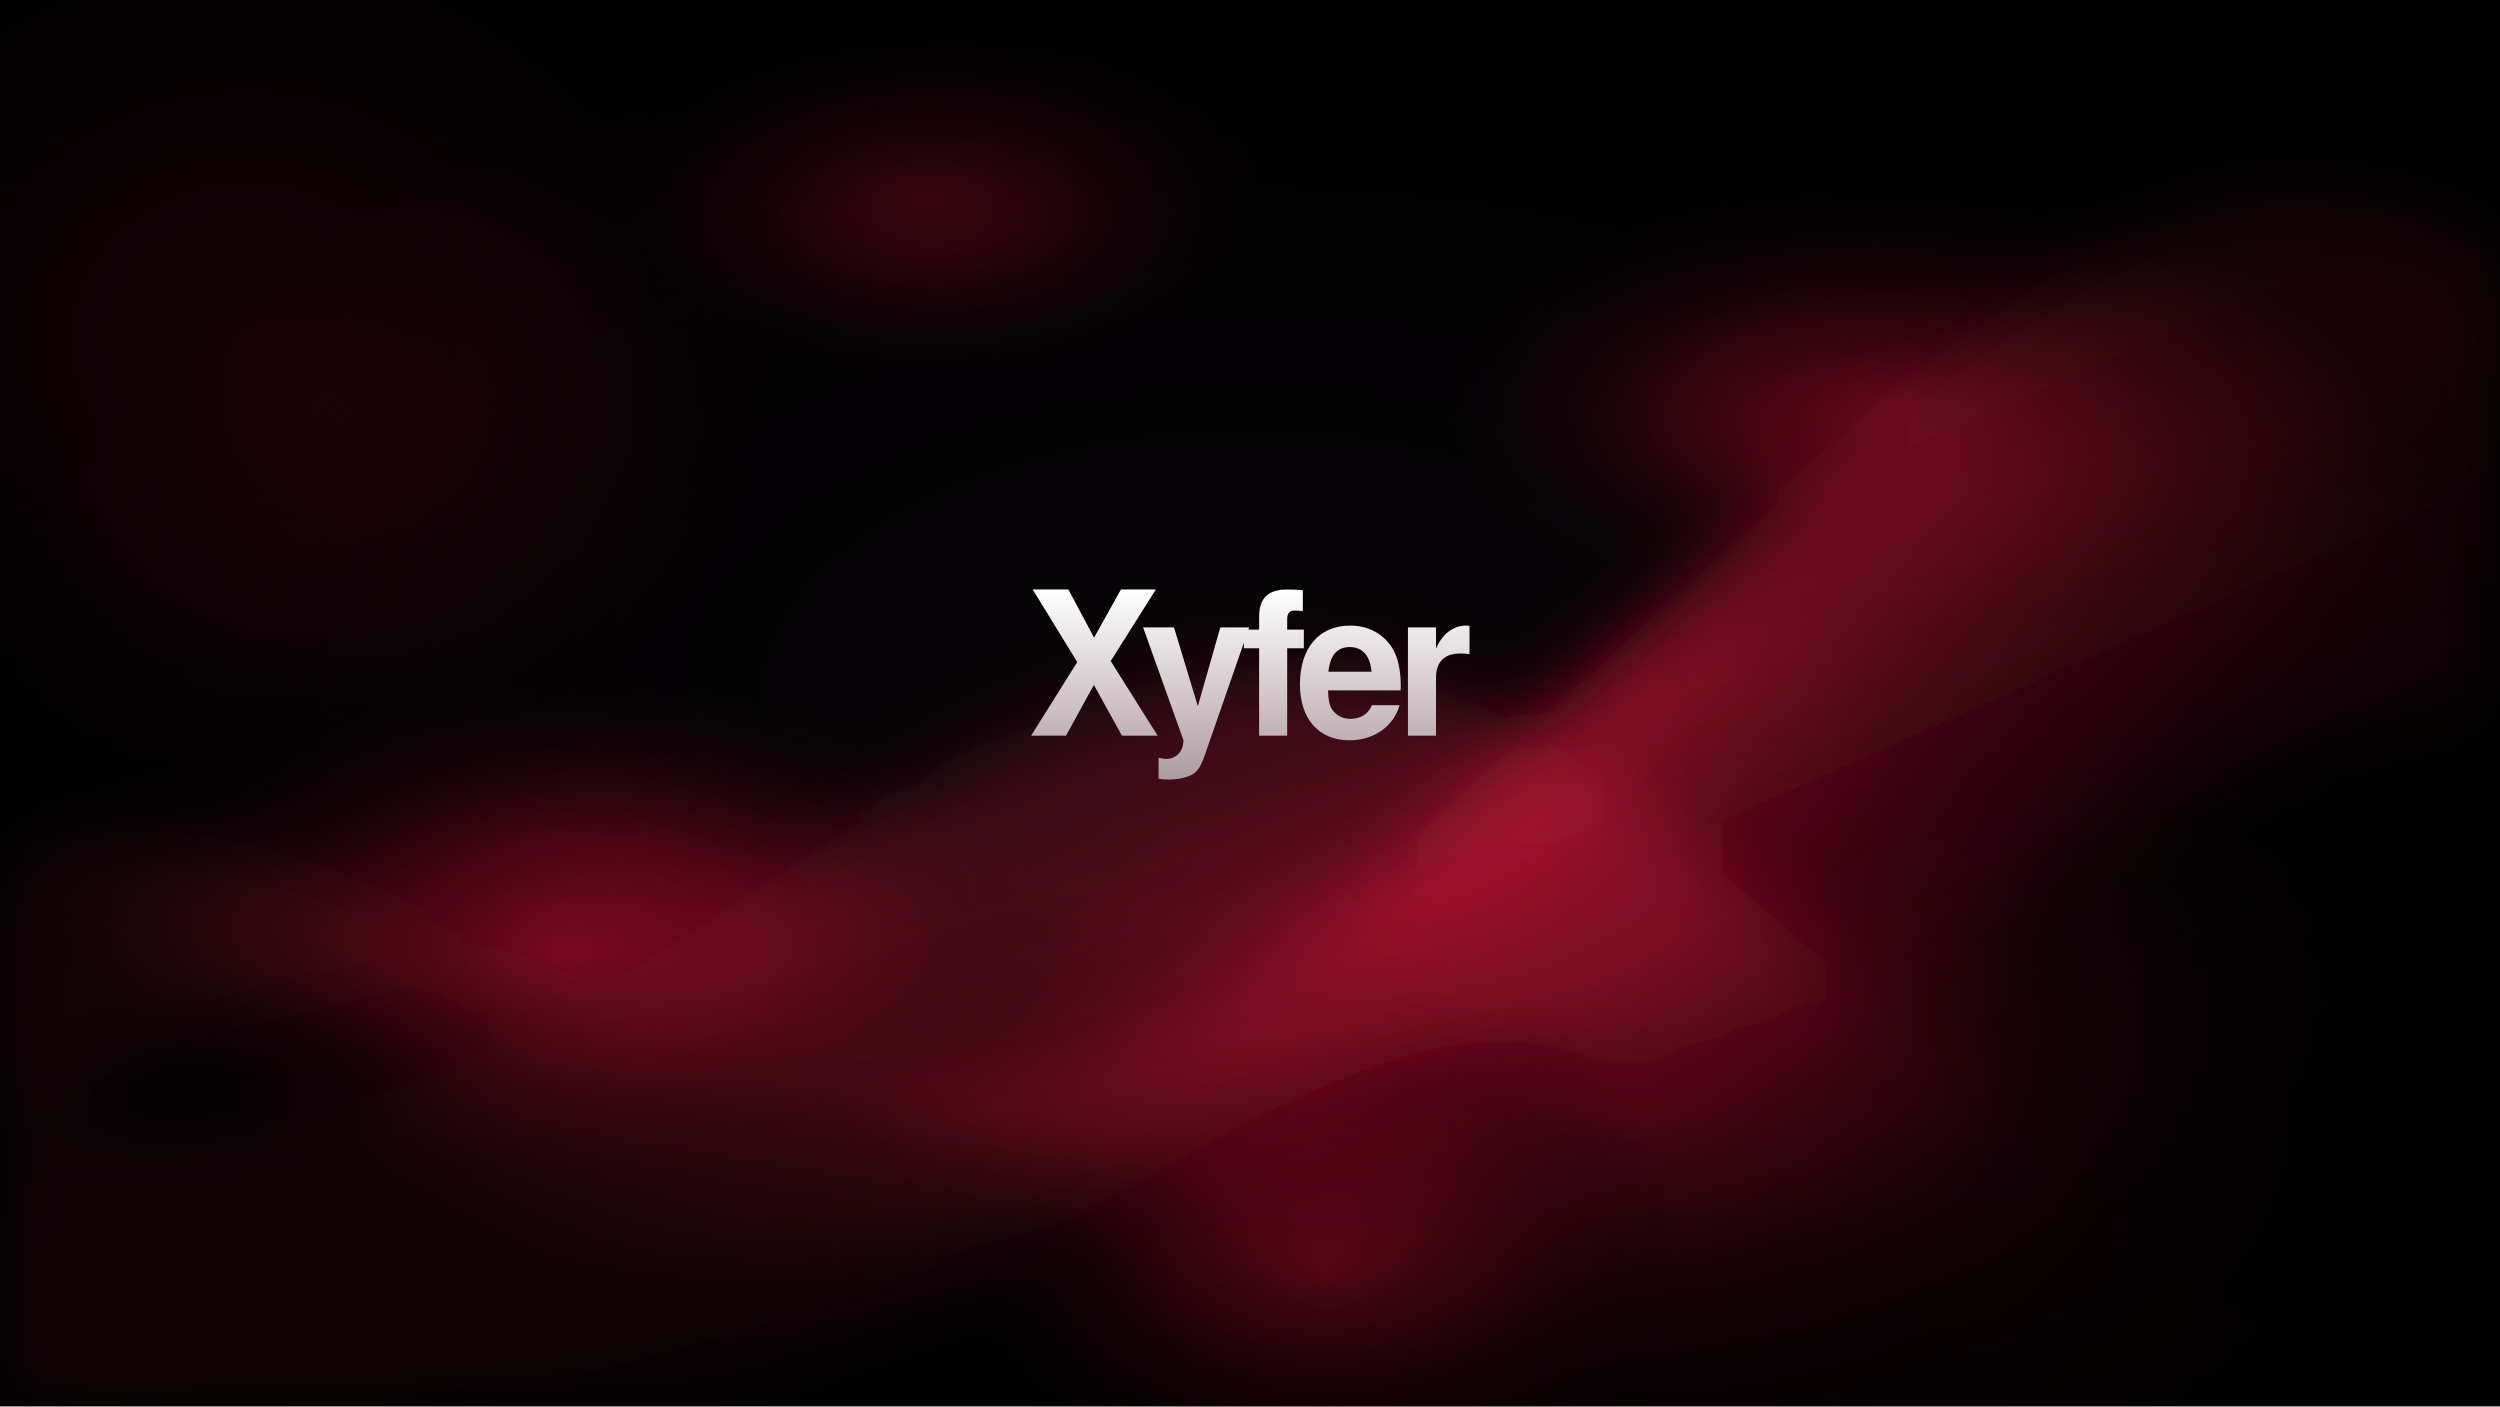
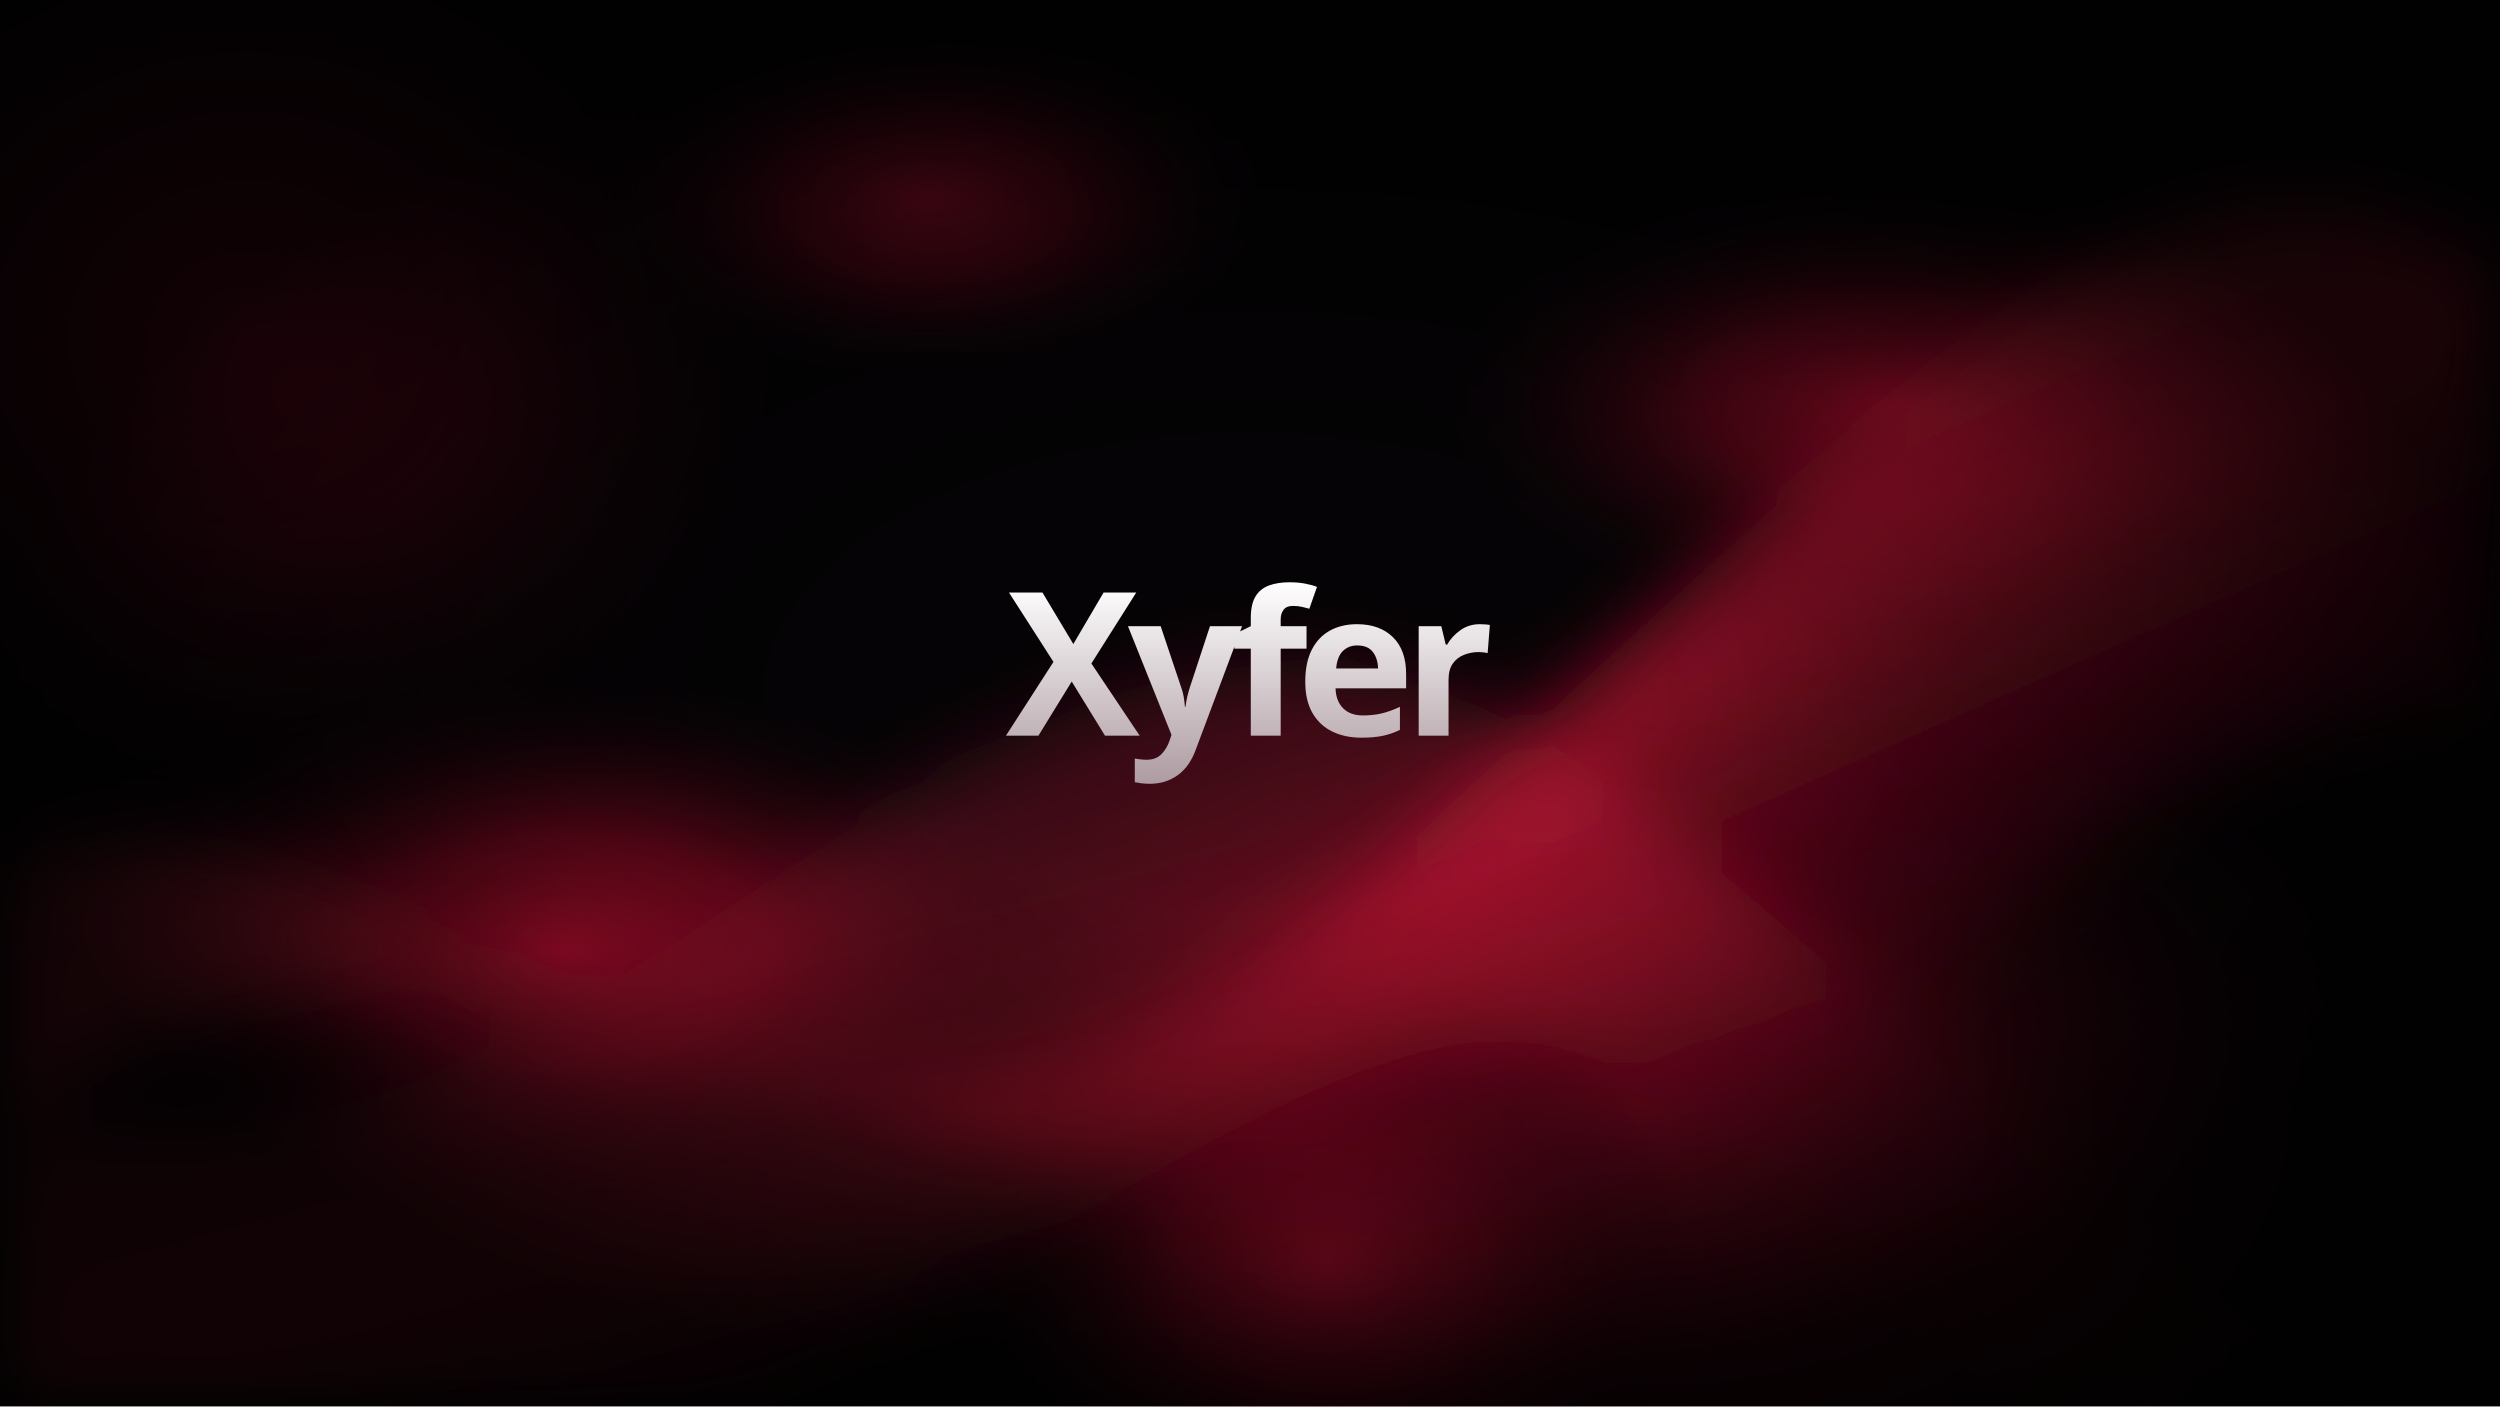
<svg xmlns="http://www.w3.org/2000/svg" width="100%" height="100%" style="display:block;width:100vw;height:100vh;overflow:hidden" viewBox="0 0 1920 1080" preserveAspectRatio="xMidYMid slice" role="img" aria-labelledby="title desc">
  <defs>
    <radialGradient id="red">
      <stop stop-color="#ed123e" stop-opacity=".85" />
      <stop offset=".42" stop-color="#9c0926" stop-opacity=".65" />
      <stop offset="1" stop-color="#140207" stop-opacity="0" />
    </radialGradient>
    <linearGradient id="silk" x1="0" y1="0" x2="1" y2="1">
      <stop stop-color="#ff4660" stop-opacity="0" />
      <stop offset=".48" stop-color="#dc1637" stop-opacity=".6" />
      <stop offset=".62" stop-color="#720b20" stop-opacity=".25" />
      <stop offset="1" stop-color="#000" stop-opacity="0" />
    </linearGradient>
    <linearGradient id="type" x1="0" y1="0" x2="0" y2="1">
      <stop stop-color="#fff" />
      <stop offset="1" stop-color="#ad9ba1" />
    </linearGradient>
    <radialGradient id="vignette">
      <stop offset=".3" stop-color="#000" stop-opacity="0" />
      <stop offset="1" stop-color="#000" stop-opacity=".8" />
    </radialGradient>
    <filter id="blur" x="-50%" y="-80%" width="200%" height="260%">
      <feGaussianBlur stdDeviation="28" />
    </filter>
    <style>
+       @font-face{font-family:Manrope;src:url('assets/fonts/manrope-semibold.woff2') format('woff2');font-weight:600}
      .glow{transform-origin:960px 540px;animation:breathe 9s ease-in-out infinite alternate}
      .ribbon{transform-origin:960px 540px;animation:flow 11s ease-in-out infinite alternate}
      .second{animation-delay:-7s;animation-duration:14s;animation-direction:alternate-reverse}
      .pool{transform-box:fill-box;transform-origin:center;animation:drift 8s ease-in-out infinite alternate}
      .pool:nth-child(2){animation-delay:-5s;animation-duration:11s}
      .pool:nth-child(3){animation-delay:-3s;animation-duration:9s;animation-direction:alternate-reverse}
      .pool:nth-child(4){animation-delay:-7s;animation-duration:13s}
      @keyframes breathe{from{transform:translate(-180px,100px) scale(.85) rotate(-12deg)}to{transform:translate(180px,-150px) scale(1.2) rotate(12deg)}}
      @keyframes flow{0%{transform:translate(-160px,140px) rotate(-16deg) scaleY(.7)}50%{transform:translate(50px,-90px) rotate(5deg) scaleY(1.15)}100%{transform:translate(180px,-160px) rotate(18deg) scaleY(.8)}}
      @keyframes drift{0%{transform:translate(-160px,90px) rotate(-25deg) scale(.75,1.2)}50%{transform:translate(80px,-130px) rotate(15deg) scale(1.1,.7)}100%{transform:translate(230px,80px) rotate(40deg) scale(.9,1.3)}}
      @media(prefers-reduced-motion:reduce){.glow,.ribbon,.pool{animation:none}}
    </style>
  </defs>
  <path fill="#050305" d="M0 0h1920v1080H0z" />
  <g class="glow">
    <ellipse cx="1260" cy="850" rx="620" ry="380" fill="url(#red)" opacity=".65" />
    <ellipse cx="190" cy="260" rx="420" ry="370" fill="url(#red)" opacity=".45" />
  </g>
  <g fill="url(#red)">
    <ellipse class="pool" cx="430" cy="730" rx="380" ry="210" />
    <ellipse class="pool" cx="1460" cy="310" rx="350" ry="170" opacity=".8" />
    <ellipse class="pool" cx="1020" cy="970" rx="280" ry="230" />
    <ellipse class="pool" cx="710" cy="150" rx="260" ry="140" opacity=".6" />
  </g>
  <g filter="url(#blur)">
    <path class="ribbon" d="M-360 1060C200 80 440 1250 1080 650S1740 40 2220 420L2220 680C1630 240 1520 1010 1000 940S200 420-360 1280Z" fill="url(#silk)" />
    <path class="ribbon second" d="M-270 670C400 1300 700 170 1260 620S1850 1330 2190 770L2190 1010C1680 1550 1450 780 1140 800S300 1520-270 830Z" fill="url(#silk)" opacity=".65" />
  </g>
  <path fill="url(#vignette)" d="M0 0h1920v1080H0z" />
-   <text x="960" y="565" text-anchor="middle" fill="url(#type)" font-family="'Helvetica Neue', Helvetica, Arial, sans-serif" font-size="154" font-weight="600" letter-spacing="-9">Xyfer</text>
+   <text x="960" y="565" text-anchor="middle" fill="url(#type)" font-family="Manrope, sans-serif" font-size="154" font-weight="600" letter-spacing="-9">Xyfer</text>
</svg>
